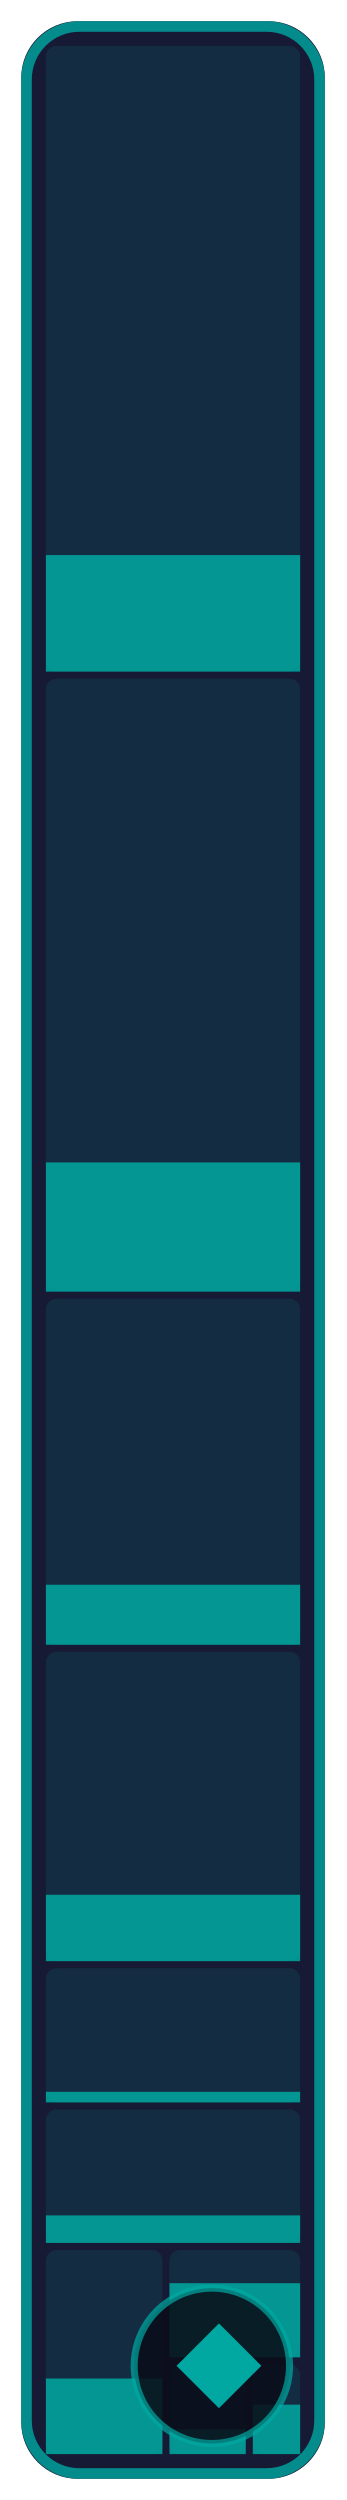
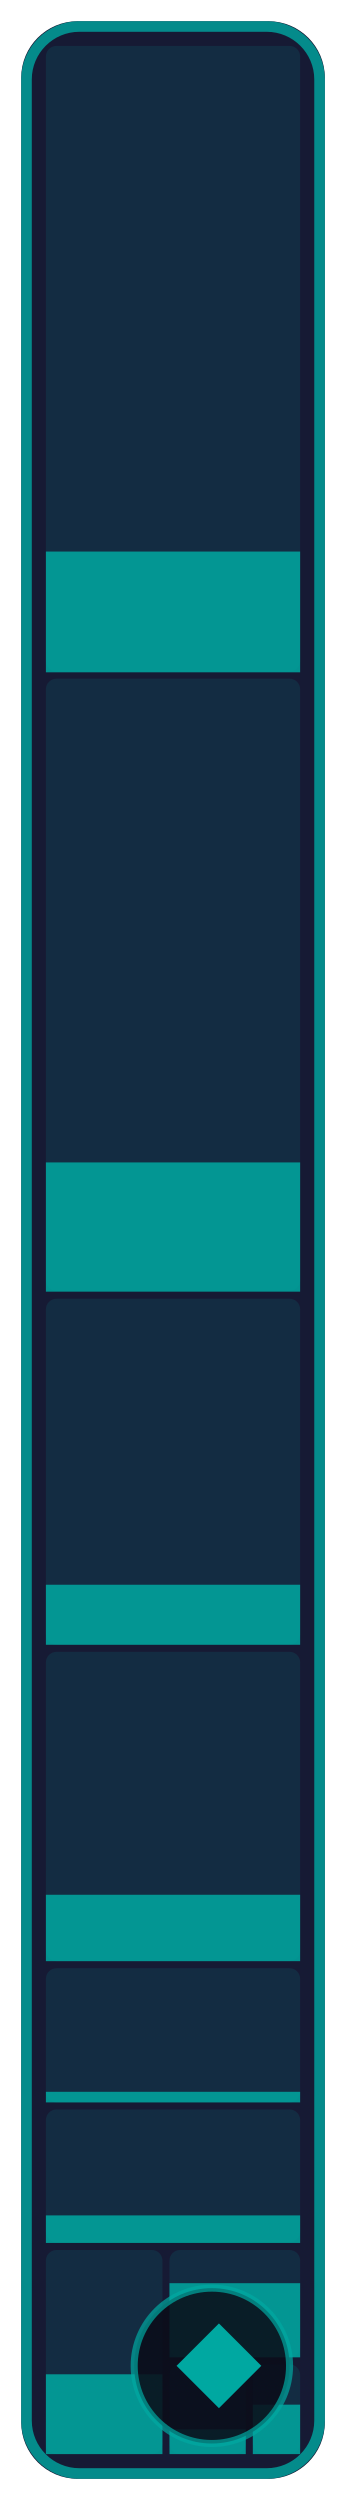
- <svg xmlns="http://www.w3.org/2000/svg" width="49" height="354" viewBox="0 0 49 354" role="img" aria-label="Stage &amp; world: 21.4 % of 182,272 bytes of code matched, 189 of 311 functions">
+ <svg xmlns="http://www.w3.org/2000/svg" width="49" height="354" viewBox="0 0 49 354" role="img" aria-label="Stage &amp; world: 21.6 % of 182,272 bytes of code matched, 191 of 311 functions">
  <style>text { font-family: -apple-system, BlinkMacSystemFont, 'Segoe UI', Helvetica, Arial, sans-serif; } .mono { font-family: ui-monospace, SFMono-Regular, 'SF Mono', Menlo, Consolas, monospace; } text { paint-order: stroke; stroke: #161a34; stroke-opacity: 0.55; stroke-width: 2.5px; stroke-linejoin: round; } .rise { transform-box: fill-box; transform-origin: 50% 100%; animation: rise 1.6s cubic-bezier(.2,.8,.2,1) .2s both; } @keyframes rise { from { transform: scaleY(0); } } @media (prefers-reduced-motion: reduce) { * { animation: none !important; } }</style>
  <rect x="3" y="3" width="43.0" height="348" rx="8" fill="#161a34" />
  <rect x="6.5" y="6.5" width="36.0" height="88.6" rx="1.5" fill="#00a8a1" fill-opacity="0.13" />
-   <rect class="rise" x="6.5" y="78.6" width="36.0" height="16.5" fill="#00a8a1" fill-opacity="0.85" />
+   <rect class="rise" x="6.5" y="78.1" width="36.0" height="17.1" fill="#00a8a1" fill-opacity="0.85" />
  <rect x="6.5" y="96.1" width="36.0" height="86.7" rx="1.5" fill="#00a8a1" fill-opacity="0.13" />
  <rect class="rise" x="6.5" y="164.6" width="36.0" height="18.3" fill="#00a8a1" fill-opacity="0.85" />
  <rect x="6.5" y="183.9" width="36.0" height="49.0" rx="1.5" fill="#00a8a1" fill-opacity="0.13" />
  <rect class="rise" x="6.5" y="224.4" width="36.0" height="8.5" fill="#00a8a1" fill-opacity="0.85" />
  <rect x="6.5" y="233.9" width="36.0" height="43.8" rx="1.5" fill="#00a8a1" fill-opacity="0.13" />
  <rect class="rise" x="6.5" y="268.3" width="36.0" height="9.4" fill="#00a8a1" fill-opacity="0.85" />
  <rect x="6.5" y="278.7" width="36.0" height="19.0" rx="1.5" fill="#00a8a1" fill-opacity="0.13" />
  <rect class="rise" x="6.5" y="296.2" width="36.0" height="1.5" fill="#00a8a1" fill-opacity="0.85" />
  <rect x="6.5" y="298.7" width="36.0" height="18.8" rx="1.5" fill="#00a8a1" fill-opacity="0.13" />
  <rect class="rise" x="6.5" y="313.7" width="36.0" height="3.9" fill="#00a8a1" fill-opacity="0.85" />
  <rect x="6.5" y="318.6" width="16.5" height="28.9" rx="1.5" fill="#00a8a1" fill-opacity="0.13" />
-   <rect class="rise" x="6.5" y="336.8" width="16.5" height="10.7" fill="#00a8a1" fill-opacity="0.85" />
+   <rect class="rise" x="6.5" y="336.2" width="16.5" height="11.3" fill="#00a8a1" fill-opacity="0.85" />
  <rect x="24.0" y="318.6" width="18.5" height="15.2" rx="1.5" fill="#00a8a1" fill-opacity="0.13" />
  <rect class="rise" x="24.0" y="323.3" width="18.5" height="10.5" fill="#00a8a1" fill-opacity="0.85" />
  <rect x="24.0" y="334.8" width="10.8" height="12.7" rx="1.5" fill="#00a8a1" fill-opacity="0.13" />
  <rect class="rise" x="24.0" y="344.0" width="10.8" height="3.5" fill="#00a8a1" fill-opacity="0.85" />
  <rect x="35.8" y="334.8" width="6.7" height="12.7" rx="1.5" fill="#00a8a1" fill-opacity="0.13" />
  <rect class="rise" x="35.8" y="340.5" width="6.7" height="7.0" fill="#00a8a1" fill-opacity="0.85" />
  <rect x="3.75" y="3.75" width="41.5" height="346.5" rx="7.5" fill="none" stroke="#00a8a1" stroke-opacity="0.8" stroke-width="1.5" />
  <rect x="19.0" y="324" width="22.0" height="22" rx="11" fill="#0b0d1a" fill-opacity="0.88" stroke="#00a8a1" stroke-opacity="0.7" />
  <path d="M31.0 329L37.0 335L31.0 341L25.0 335Z" fill="#00a8a1" />
</svg>
